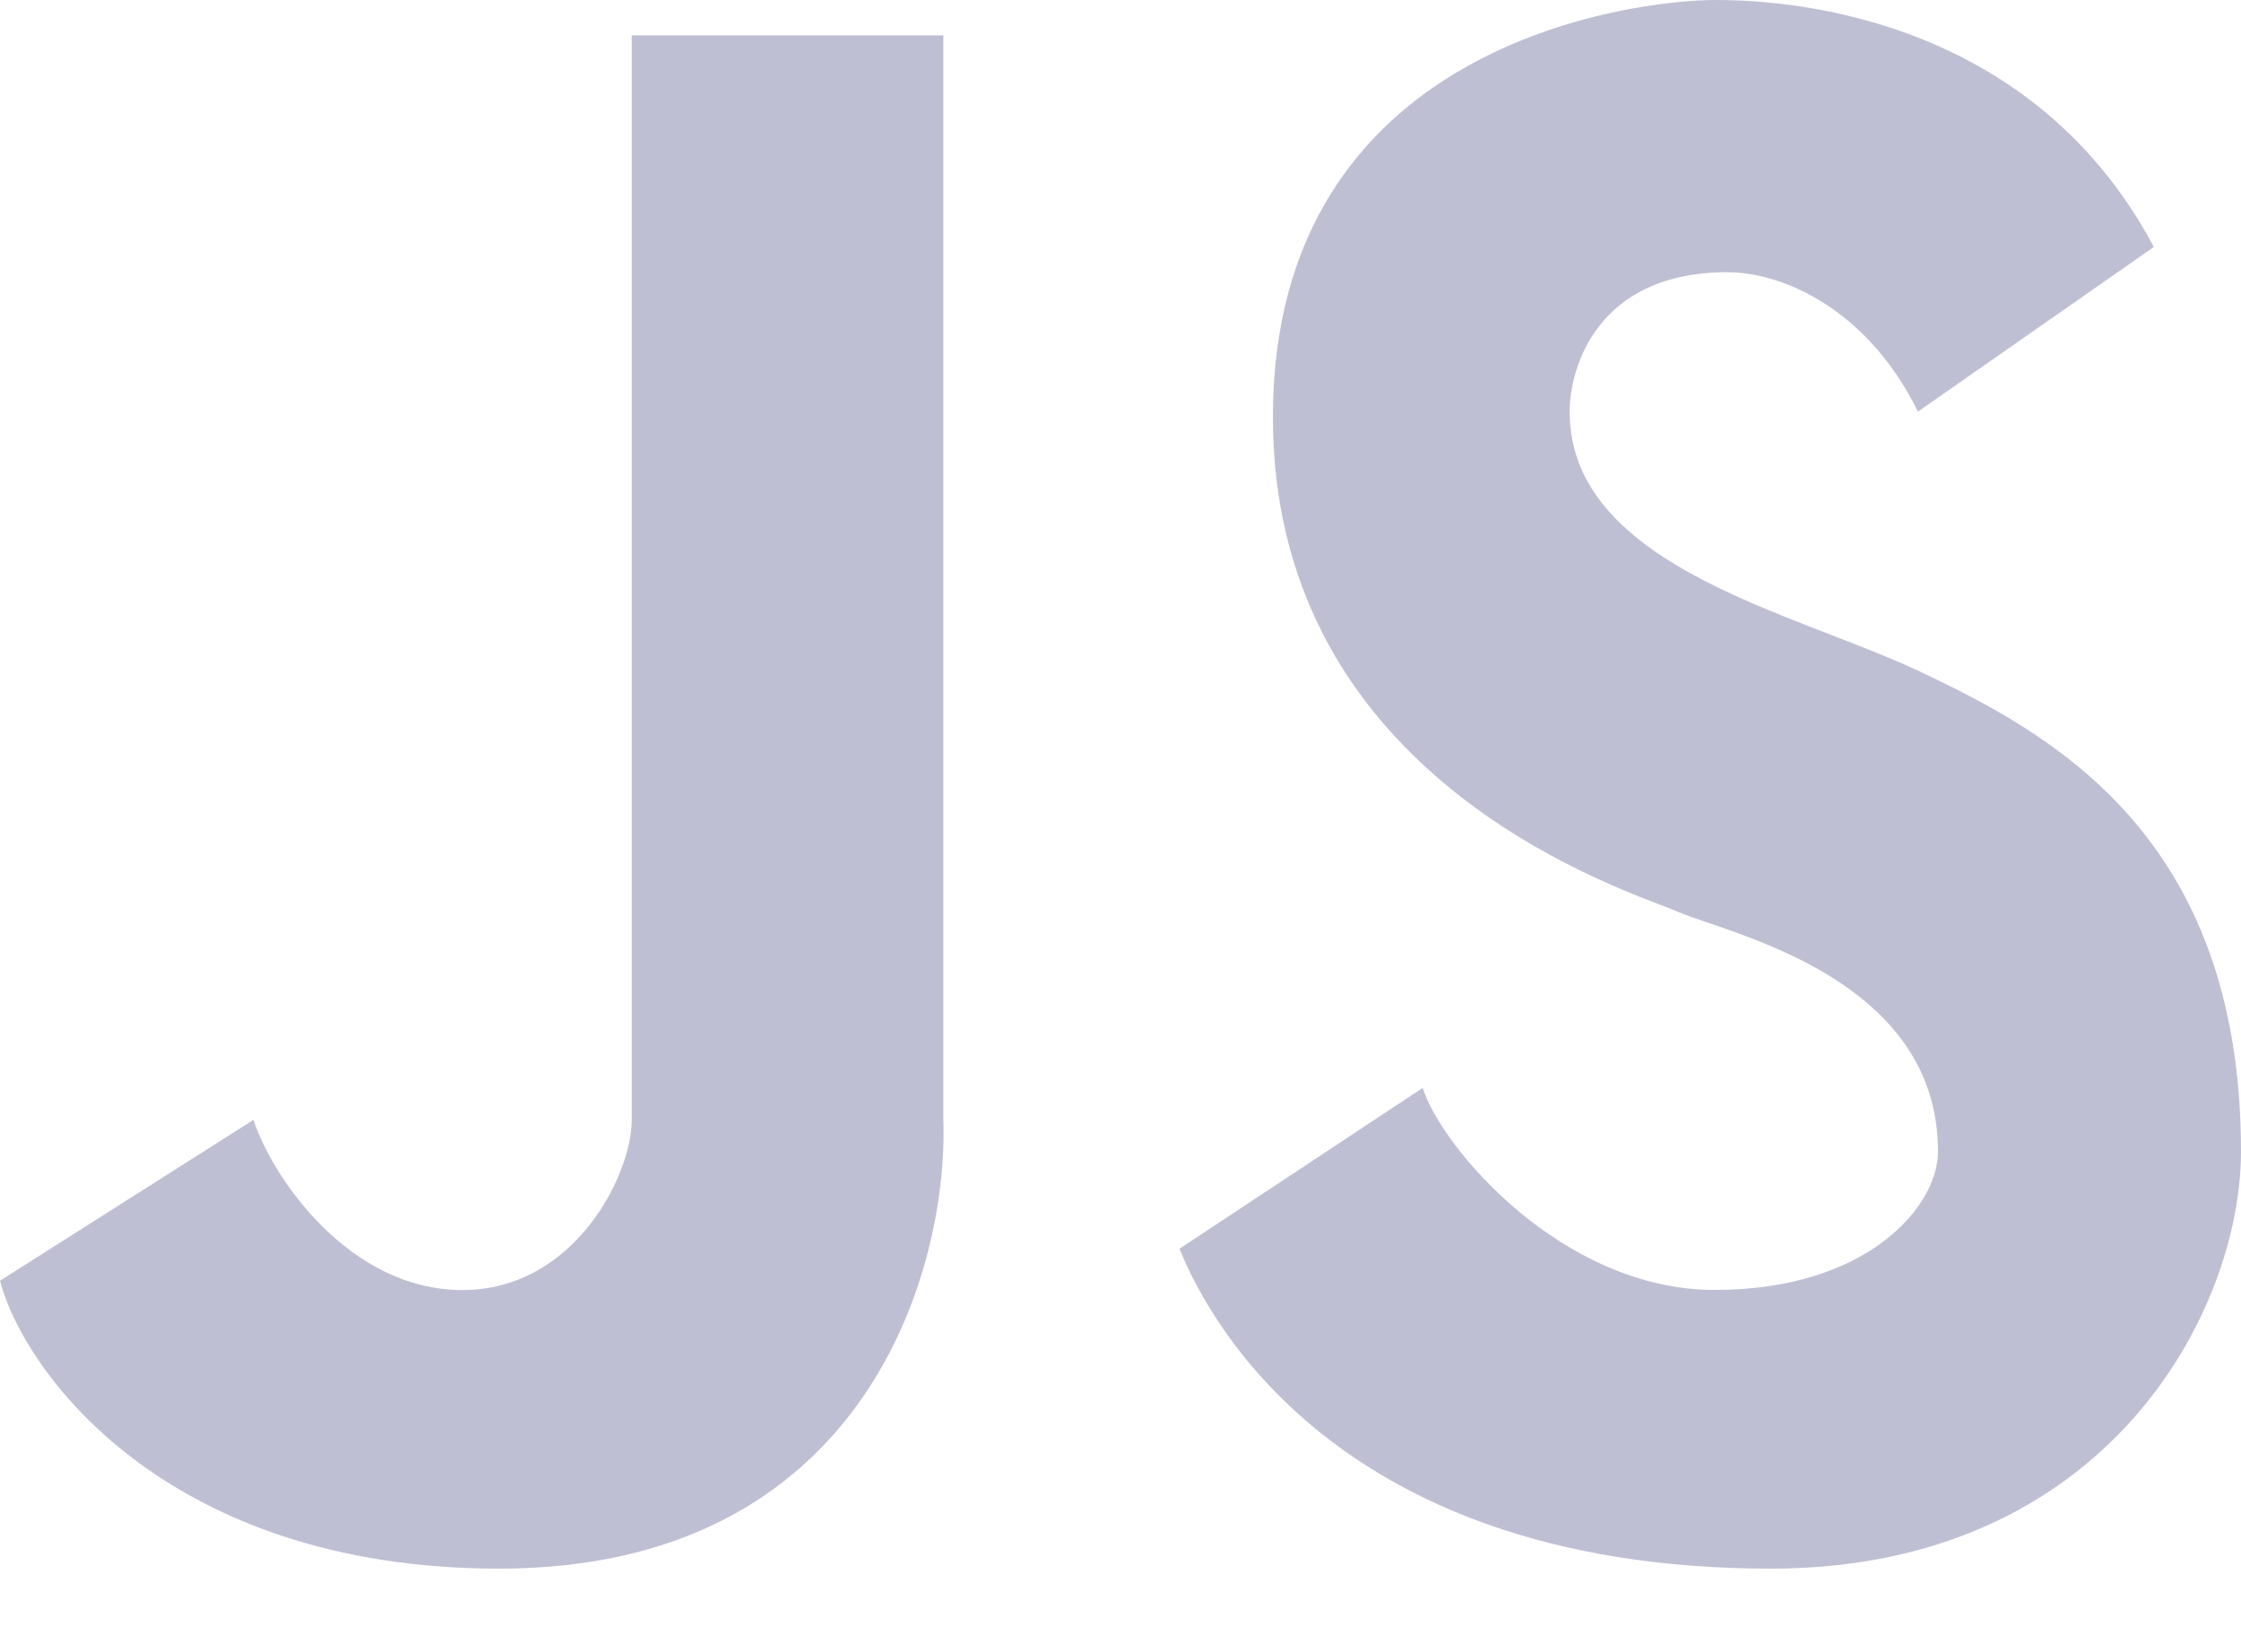
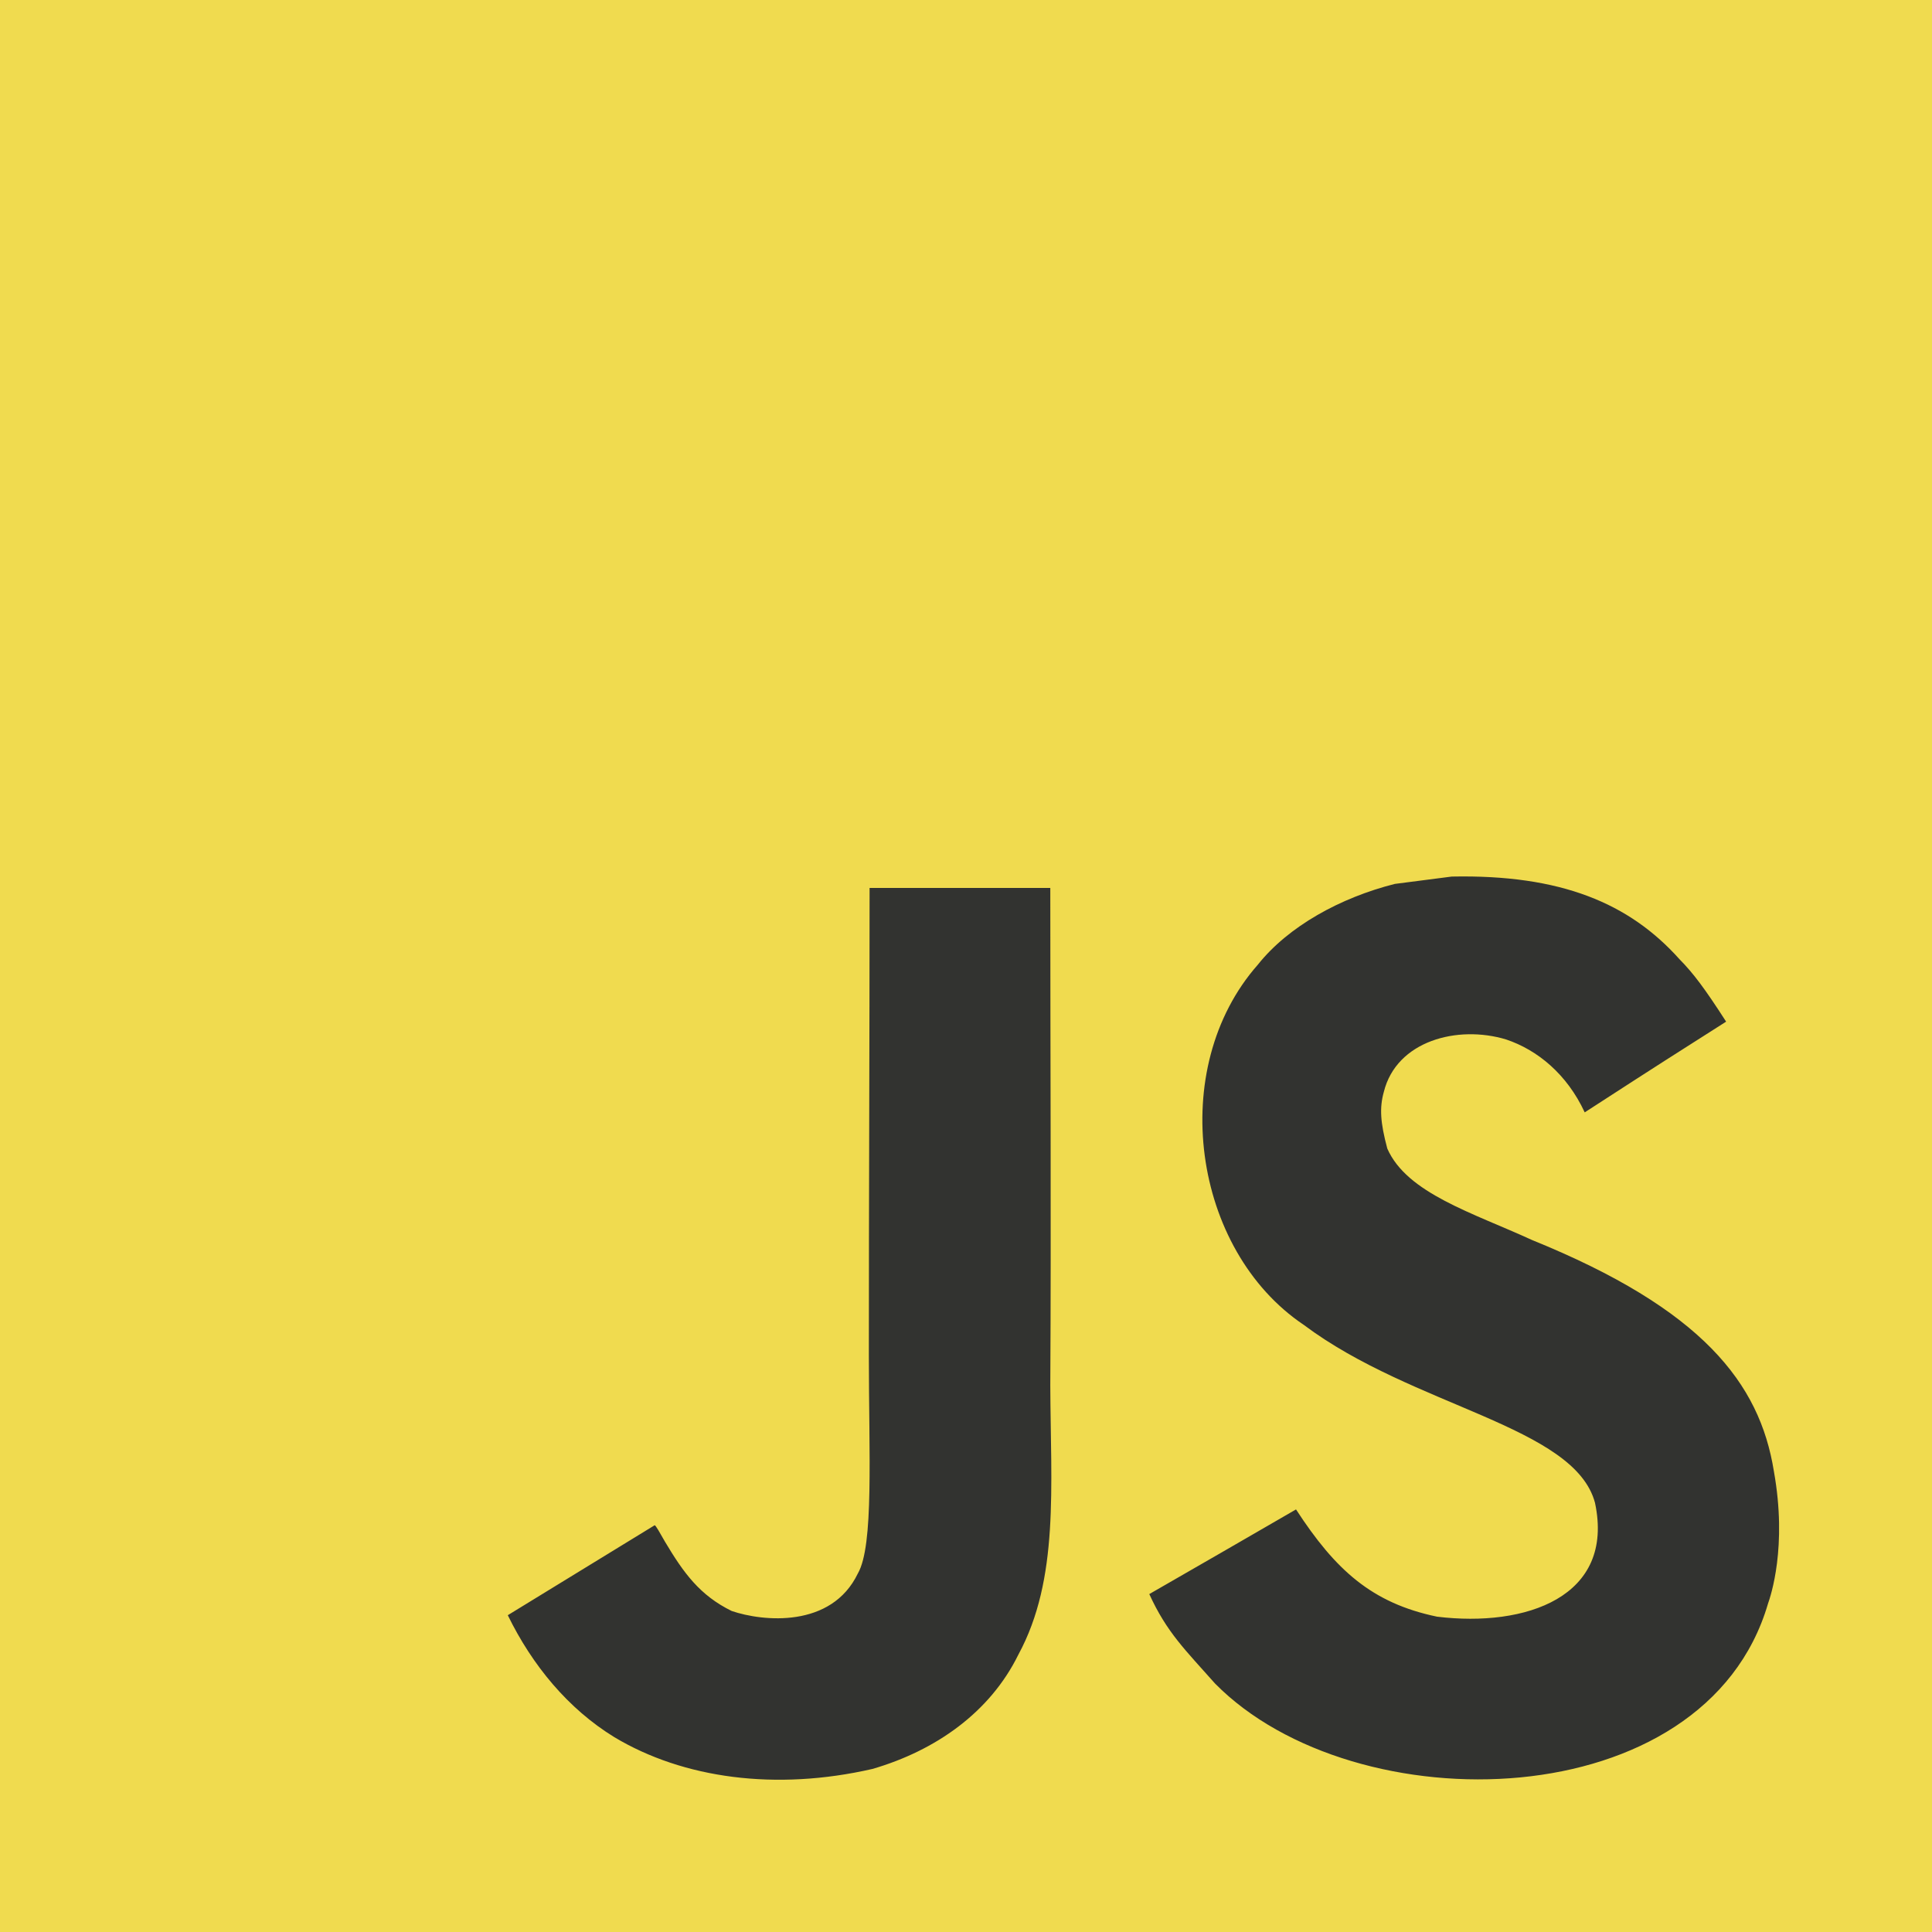
- <svg xmlns="http://www.w3.org/2000/svg" width="19" height="14" viewBox="0 0 19 14" fill="none">
-   <path d="M10 10.588L12.062 9.224C12.223 9.731 13.246 10.937 14.538 10.937C15.831 10.937 16.431 10.231 16.431 9.763C16.431 8.488 15.111 8.038 14.477 7.822C14.374 7.787 14.289 7.758 14.231 7.733C14.201 7.72 14.156 7.702 14.098 7.68C13.393 7.411 10.792 6.417 10.792 3.537C10.792 0.365 13.854 0 14.546 0C14.999 0 17.177 0.056 18.261 2.094L16.261 3.49C15.823 2.601 15.095 2.308 14.646 2.308C13.539 2.308 13.308 3.12 13.308 3.49C13.308 4.527 14.511 4.992 15.527 5.384C15.793 5.487 16.046 5.585 16.261 5.686C17.369 6.21 19 7.066 19 9.763C19 11.113 17.867 13.3 15.015 13.3C11.185 13.3 10.169 11 10 10.588Z" fill="#BFBFD4" />
-   <path d="M0 10.859L2.149 9.495C2.317 10.003 2.971 10.938 3.92 10.938C4.87 10.938 5.356 9.963 5.356 9.495V0.3H7.998V9.495C8.041 10.763 7.338 13.3 4.233 13.3C1.379 13.3 0.192 11.604 0 10.859Z" fill="#BFBFD4" />
+ <svg xmlns="http://www.w3.org/2000/svg" viewBox="0 0 1052 1052">
+   <path fill="#f0db4f" d="M0 0h1052v1052H0z" />
+   <path d="M965.9 801.1c-7.7-48-39-88.3-131.7-125.9-32.2-14.8-68.1-25.399-78.8-49.8-3.8-14.2-4.3-22.2-1.9-30.8 6.9-27.9 40.2-36.6 66.6-28.6 17 5.7 33.1 18.801 42.8 39.7 45.4-29.399 45.3-29.2 77-49.399-11.6-18-17.8-26.301-25.4-34-27.3-30.5-64.5-46.2-124-45-10.3 1.3-20.699 2.699-31 4-29.699 7.5-58 23.1-74.6 44-49.8 56.5-35.6 155.399 25 196.1 59.7 44.8 147.4 55 158.6 96.9 10.9 51.3-37.699 67.899-86 62-35.6-7.4-55.399-25.5-76.8-58.4-39.399 22.8-39.399 22.8-79.899 46.1 9.6 21 19.699 30.5 35.8 48.7 76.2 77.3 266.899 73.5 301.1-43.5 1.399-4.001 10.6-30.801 3.199-72.101zm-394-317.6h-98.4c0 85-.399 169.4-.399 254.4 0 54.1 2.8 103.7-6 118.9-14.4 29.899-51.7 26.2-68.7 20.399-17.3-8.5-26.1-20.6-36.3-37.699-2.8-4.9-4.9-8.7-5.601-9-26.699 16.3-53.3 32.699-80 49 13.301 27.3 32.9 51 58 66.399 37.5 22.5 87.9 29.4 140.601 17.3 34.3-10 63.899-30.699 79.399-62.199 22.4-41.3 17.6-91.3 17.4-146.6.5-90.2 0-180.4 0-270.9z" fill="#323330" />
</svg>
